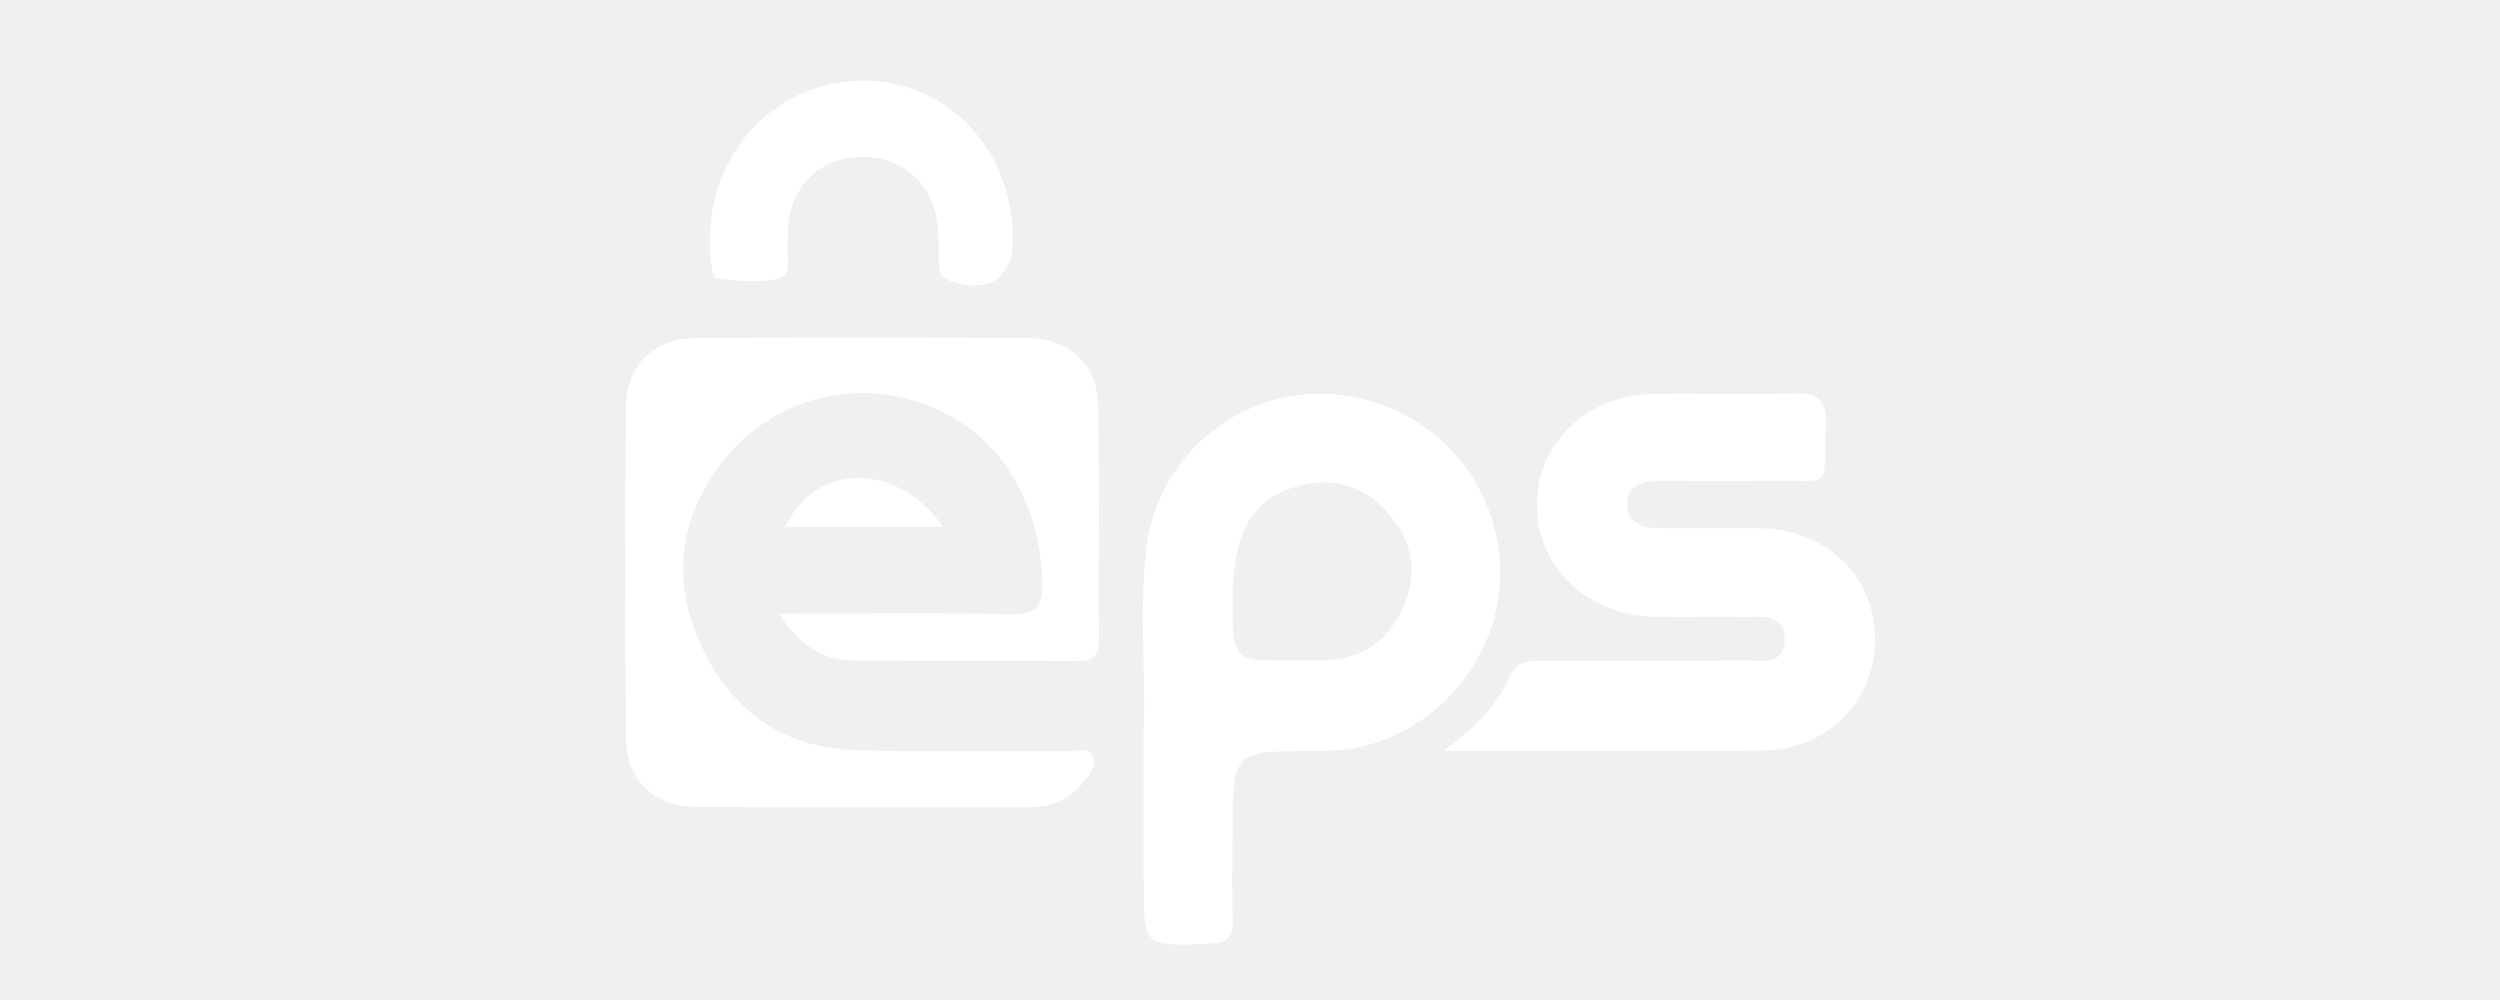
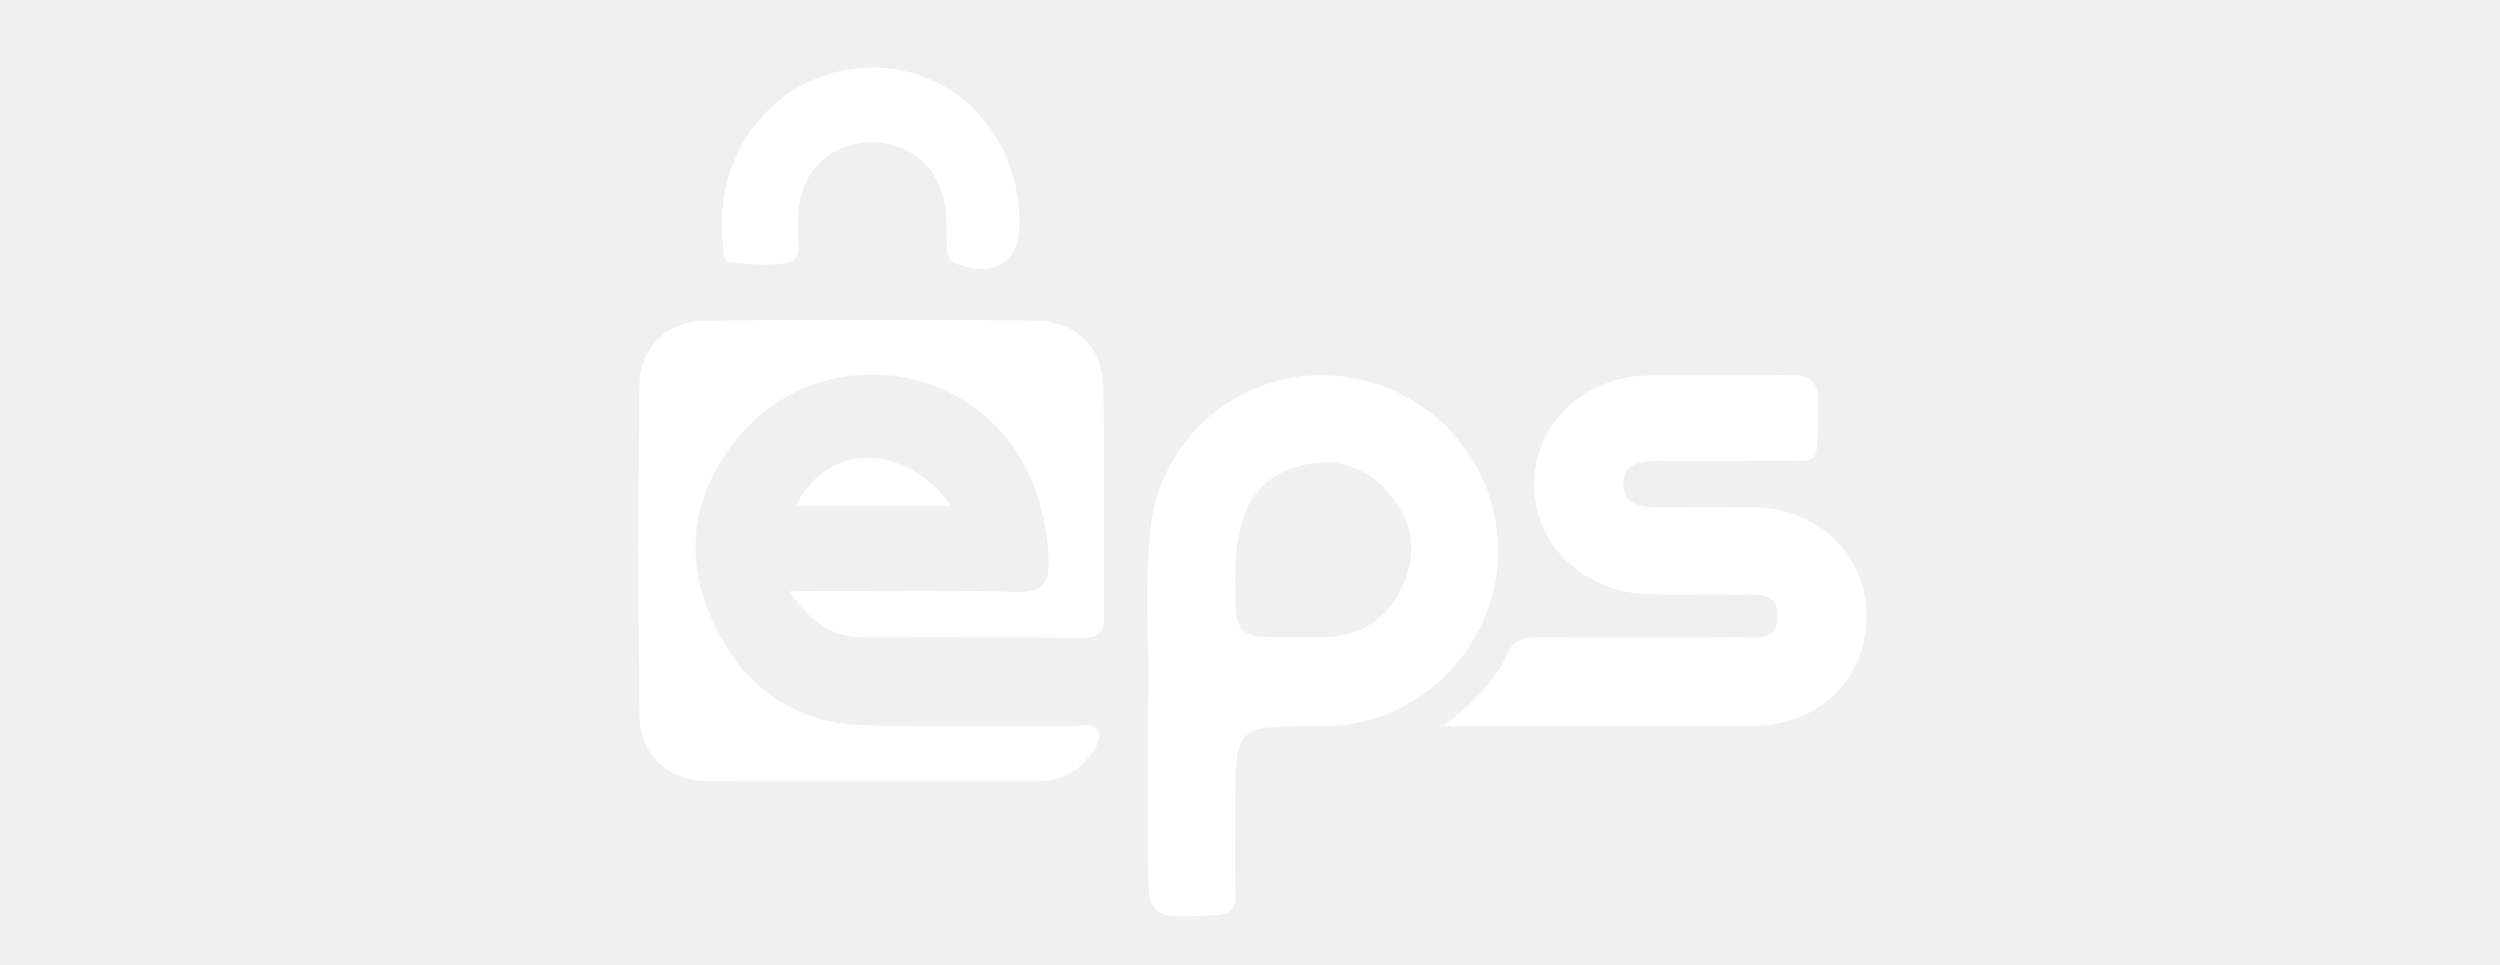
- <svg xmlns="http://www.w3.org/2000/svg" width="40" height="16" viewBox="0 0 40 16" fill="none">
-   <g clip-path="url(#clip0_187_3656)">
-     <path d="M12.459 9.818C13.759 9.818 14.95 9.797 16.138 9.829C16.587 9.841 16.701 9.701 16.68 9.273C16.612 7.885 15.899 6.834 14.707 6.437C13.577 6.06 12.33 6.413 11.576 7.369C10.866 8.269 10.734 9.277 11.213 10.318C11.688 11.348 12.504 11.965 13.666 12.001C14.807 12.037 15.951 12.01 17.094 12.019C17.228 12.02 17.414 11.936 17.487 12.112C17.549 12.261 17.426 12.392 17.34 12.507C17.128 12.793 16.831 12.914 16.477 12.914C14.689 12.912 12.901 12.922 11.113 12.908C10.474 12.903 10.025 12.482 10.017 11.833C9.994 10.054 9.995 8.273 10.016 6.494C10.024 5.846 10.457 5.419 11.107 5.412C12.895 5.393 14.684 5.394 16.471 5.412C17.119 5.418 17.558 5.845 17.571 6.487C17.596 7.734 17.573 8.982 17.584 10.23C17.587 10.495 17.495 10.581 17.232 10.578C16.034 10.567 14.836 10.579 13.638 10.566C13.147 10.562 12.792 10.311 12.459 9.818Z" fill="white" />
-     <path d="M23.094 12.014C23.625 11.632 23.958 11.272 24.162 10.815C24.279 10.554 24.491 10.571 24.715 10.572C25.783 10.575 26.851 10.576 27.92 10.57C28.183 10.569 28.548 10.644 28.555 10.241C28.562 9.8 28.178 9.879 27.895 9.873C27.417 9.865 26.937 9.88 26.459 9.869C25.399 9.843 24.595 9.072 24.591 8.089C24.586 7.098 25.377 6.327 26.445 6.305C27.2 6.29 27.956 6.319 28.71 6.295C29.089 6.283 29.228 6.395 29.214 6.788C29.175 7.873 29.34 7.676 28.312 7.693C27.723 7.703 27.134 7.695 26.544 7.695C26.28 7.695 26.034 7.775 26.035 8.072C26.035 8.369 26.281 8.449 26.545 8.45C27.079 8.452 27.613 8.447 28.147 8.452C29.215 8.463 29.997 9.21 30.001 10.219C30.005 11.235 29.229 12.005 28.172 12.01C26.534 12.019 24.896 12.014 23.094 12.014Z" fill="white" />
-     <path d="M16.206 3.808C16.21 4.452 15.814 4.714 15.195 4.492C15.033 4.434 15.026 4.321 15.022 4.192C15.014 3.99 15.027 3.786 15.001 3.587C14.913 2.916 14.41 2.489 13.754 2.511C13.095 2.534 12.645 2.989 12.603 3.678C12.599 3.752 12.611 3.827 12.598 3.898C12.563 4.098 12.721 4.404 12.428 4.467C12.131 4.531 11.806 4.493 11.496 4.463C11.383 4.452 11.391 4.292 11.378 4.181C11.202 2.669 12.218 1.385 13.664 1.296C15.072 1.21 16.197 2.322 16.206 3.808Z" fill="white" />
-     <path d="M15.094 8.428C14.202 8.428 13.387 8.428 12.565 8.428C13.051 7.402 14.334 7.371 15.094 8.428Z" fill="white" />
-     <path d="M21.358 6.31C19.892 6.181 18.54 7.249 18.351 8.717C18.217 9.757 18.338 10.806 18.299 11.662C18.299 12.604 18.299 13.356 18.299 14.108C18.299 15.152 18.298 15.142 19.339 15.1C19.617 15.089 19.739 15.018 19.726 14.722C19.707 14.264 19.721 13.805 19.721 13.346C19.721 12.018 19.721 12.018 21.027 12.014C21.101 12.013 21.175 12.015 21.248 12.013C22.721 11.978 23.961 10.729 24 9.244C24.04 7.719 22.893 6.445 21.358 6.31ZM22.479 9.653C22.254 10.21 21.836 10.535 21.218 10.566C21.034 10.576 20.849 10.568 20.666 10.568C19.72 10.573 19.72 10.573 19.721 9.606C19.723 8.541 20.021 8 20.72 7.792C21.286 7.625 21.781 7.746 22.179 8.177C22.573 8.604 22.699 9.107 22.479 9.653Z" fill="white" />
-   </g>
-   <defs>
-     <clipPath id="clip0_187_3656">
-       <rect width="40" height="15" fill="white" transform="translate(0 0.666504)" />
-     </clipPath>
-   </defs>
+ <svg xmlns="http://www.w3.org/2000/svg" width="57" height="22" viewBox="0 0 57 22" fill="none">
+   <path d="M17.999 13.479C19.819 13.479 21.485 13.448 23.149 13.494C23.777 13.511 23.937 13.315 23.907 12.716C23.813 10.773 22.814 9.301 21.145 8.745C19.564 8.217 17.818 8.712 16.762 10.05C15.768 11.31 15.584 12.721 16.255 14.178C16.919 15.621 18.061 16.484 19.688 16.535C21.286 16.585 22.888 16.547 24.487 16.56C24.675 16.561 24.936 16.443 25.038 16.69C25.124 16.899 24.952 17.082 24.832 17.243C24.534 17.643 24.119 17.813 23.623 17.813C21.12 17.811 18.616 17.824 16.114 17.805C15.219 17.798 14.591 17.208 14.58 16.3C14.547 13.809 14.549 11.316 14.578 8.825C14.589 7.918 15.195 7.321 16.106 7.311C18.609 7.283 21.113 7.285 23.615 7.31C24.523 7.319 25.136 7.917 25.155 8.815C25.19 10.561 25.158 12.308 25.174 14.055C25.177 14.426 25.048 14.546 24.681 14.543C23.003 14.528 21.326 14.543 19.649 14.527C18.962 14.52 18.464 14.169 17.999 13.479Z" fill="white" />
+   <path d="M32.887 16.553C33.63 16.019 34.096 15.515 34.382 14.876C34.547 14.509 34.844 14.534 35.157 14.534C36.652 14.538 38.147 14.541 39.643 14.533C40.012 14.531 40.523 14.636 40.532 14.071C40.542 13.455 40.005 13.564 39.609 13.557C38.939 13.544 38.268 13.566 37.598 13.55C36.114 13.514 34.988 12.434 34.982 11.059C34.977 9.672 36.084 8.592 37.579 8.561C38.636 8.539 39.694 8.58 40.75 8.547C41.28 8.53 41.475 8.687 41.455 9.238C41.4 10.756 41.632 10.48 40.193 10.504C39.368 10.518 38.543 10.507 37.717 10.508C37.347 10.508 37.003 10.619 37.004 11.035C37.004 11.451 37.349 11.563 37.718 11.564C38.465 11.566 39.214 11.559 39.961 11.566C41.457 11.582 42.551 12.628 42.557 14.04C42.563 15.463 41.476 16.541 39.997 16.548C37.703 16.561 35.41 16.553 32.887 16.553Z" fill="white" />
+   <path d="M23.244 5.064C23.25 5.966 22.695 6.334 21.829 6.023C21.602 5.941 21.592 5.783 21.586 5.602C21.575 5.32 21.593 5.034 21.556 4.756C21.433 3.816 20.729 3.218 19.812 3.249C18.888 3.281 18.259 3.919 18.2 4.883C18.194 4.986 18.211 5.091 18.193 5.191C18.143 5.471 18.365 5.9 17.955 5.987C17.538 6.076 17.084 6.024 16.65 5.981C16.491 5.966 16.503 5.742 16.485 5.588C16.238 3.47 17.661 1.672 19.685 1.548C21.656 1.428 23.231 2.984 23.244 5.064Z" fill="white" />
+   <path d="M21.687 11.533C20.439 11.533 19.298 11.533 18.147 11.533C18.827 10.096 20.624 10.053 21.687 11.533Z" fill="white" />
+   <path d="M30.457 8.568C28.404 8.387 26.511 9.882 26.247 11.937C26.059 13.393 26.229 14.862 26.174 16.06C26.174 17.379 26.174 18.432 26.174 19.485C26.174 20.946 26.173 20.933 27.63 20.874C28.019 20.858 28.189 20.758 28.172 20.345C28.145 19.703 28.165 19.061 28.165 18.418C28.165 16.559 28.165 16.559 29.993 16.553C30.097 16.552 30.2 16.554 30.303 16.551C32.365 16.502 34.101 14.755 34.155 12.675C34.211 10.54 32.606 8.757 30.457 8.568ZM32.025 13.248C31.711 14.028 31.125 14.483 30.26 14.526C30.003 14.54 29.745 14.528 29.487 14.528C28.164 14.536 28.164 14.536 28.165 13.182C28.167 11.691 28.585 10.933 29.564 10.643C30.356 10.408 31.049 10.577 31.607 11.181C32.158 11.779 32.334 12.484 32.025 13.248Z" fill="white" />
</svg>
